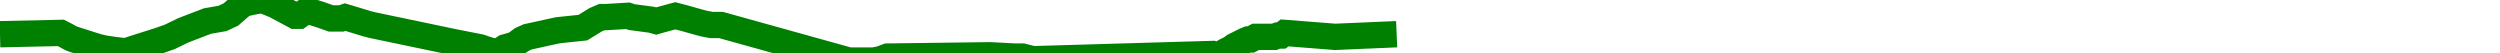
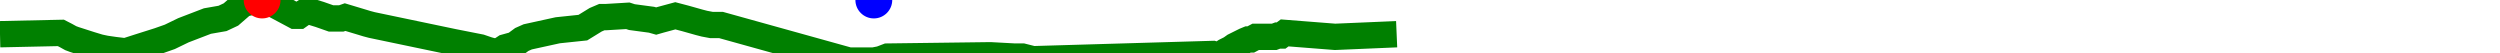
<svg xmlns="http://www.w3.org/2000/svg" baseProfile="full" height="20px" version="1.1" width="950px">
  <defs />
  <path d="M 0 13.0 L 23.122 12.5 L 25.071 13.5 L 26.871 14.5 L 28.203 15.0 L 34.426 17.0 L 37.722 18.0 L 40.09 18.5 L 43.533 19.0 L 47.707 19.5 L 52.377 18.0 L 60.281 15.5 L 64.538 14.0 L 69.699 11.5 L 78.82 8.0 L 84.553 7.0 L 87.753 5.5 L 92.351 1.5 L 94.352 1.0 L 96.71 0.5 L 99.606 0.0 L 102.223 1.0 L 104.613 2.0 L 112.104 6.0 L 113.625 6.0 L 115.047 5.0 L 116.642 4.0 L 121.506 5.5 L 125.781 7.0 L 128.148 7.0 L 129.698 7.0 L 131.129 6.5 L 137.773 8.5 L 139.418 9.0 L 141.301 9.5 L 172.393 16.0 L 182.528 18.0 L 185.45 19.0 L 187.314 19.5 L 188.95 19.5 L 190.433 19.0 L 191.956 18.0 L 195.573 17.0 L 198.29 15.0 L 200.545 14.0 L 211.95 11.5 L 221.482 10.5 L 226.36 7.5 L 228.704 6.5 L 230.213 6.5 L 238.574 6.0 L 240.115 6.5 L 247.575 7.5 L 249.343 8.0 L 251.077 7.5 L 256.624 6.0 L 260.434 7.0 L 265.754 8.5 L 267.698 9.0 L 270.352 9.5 L 273.991 9.5 L 322.558 23.0 L 325.652 23.0 L 327.19 23.0 L 328.819 23.0 L 332.051 23.0 L 334.641 22.5 L 337.254 21.5 L 376.347 21.0 L 385.576 21.5 L 388.566 21.5 L 392.527 22.5 L 460.878 20.5 L 462.502 21.0 L 464.122 20.5 L 465.637 19.5 L 467.643 18.5 L 469.049 17.5 L 473.06 15.5 L 474.272 15.0 L 475.278 15.0 L 477.162 14.0 L 484.183 14.0 L 485.517 13.5 L 486.819 13.5 L 488.172 12.5 L 507.323 14.0 L 530.725 13.0 L 530.725 13.0" fill="none" stroke="green" stroke-width="10" />
+   <circle cx="99.606" cy="0" fill="red" r="7" stroke="none" />
+   <circle cx="332.051" cy="0" fill="blue" r="7" stroke="none" />
</svg>
